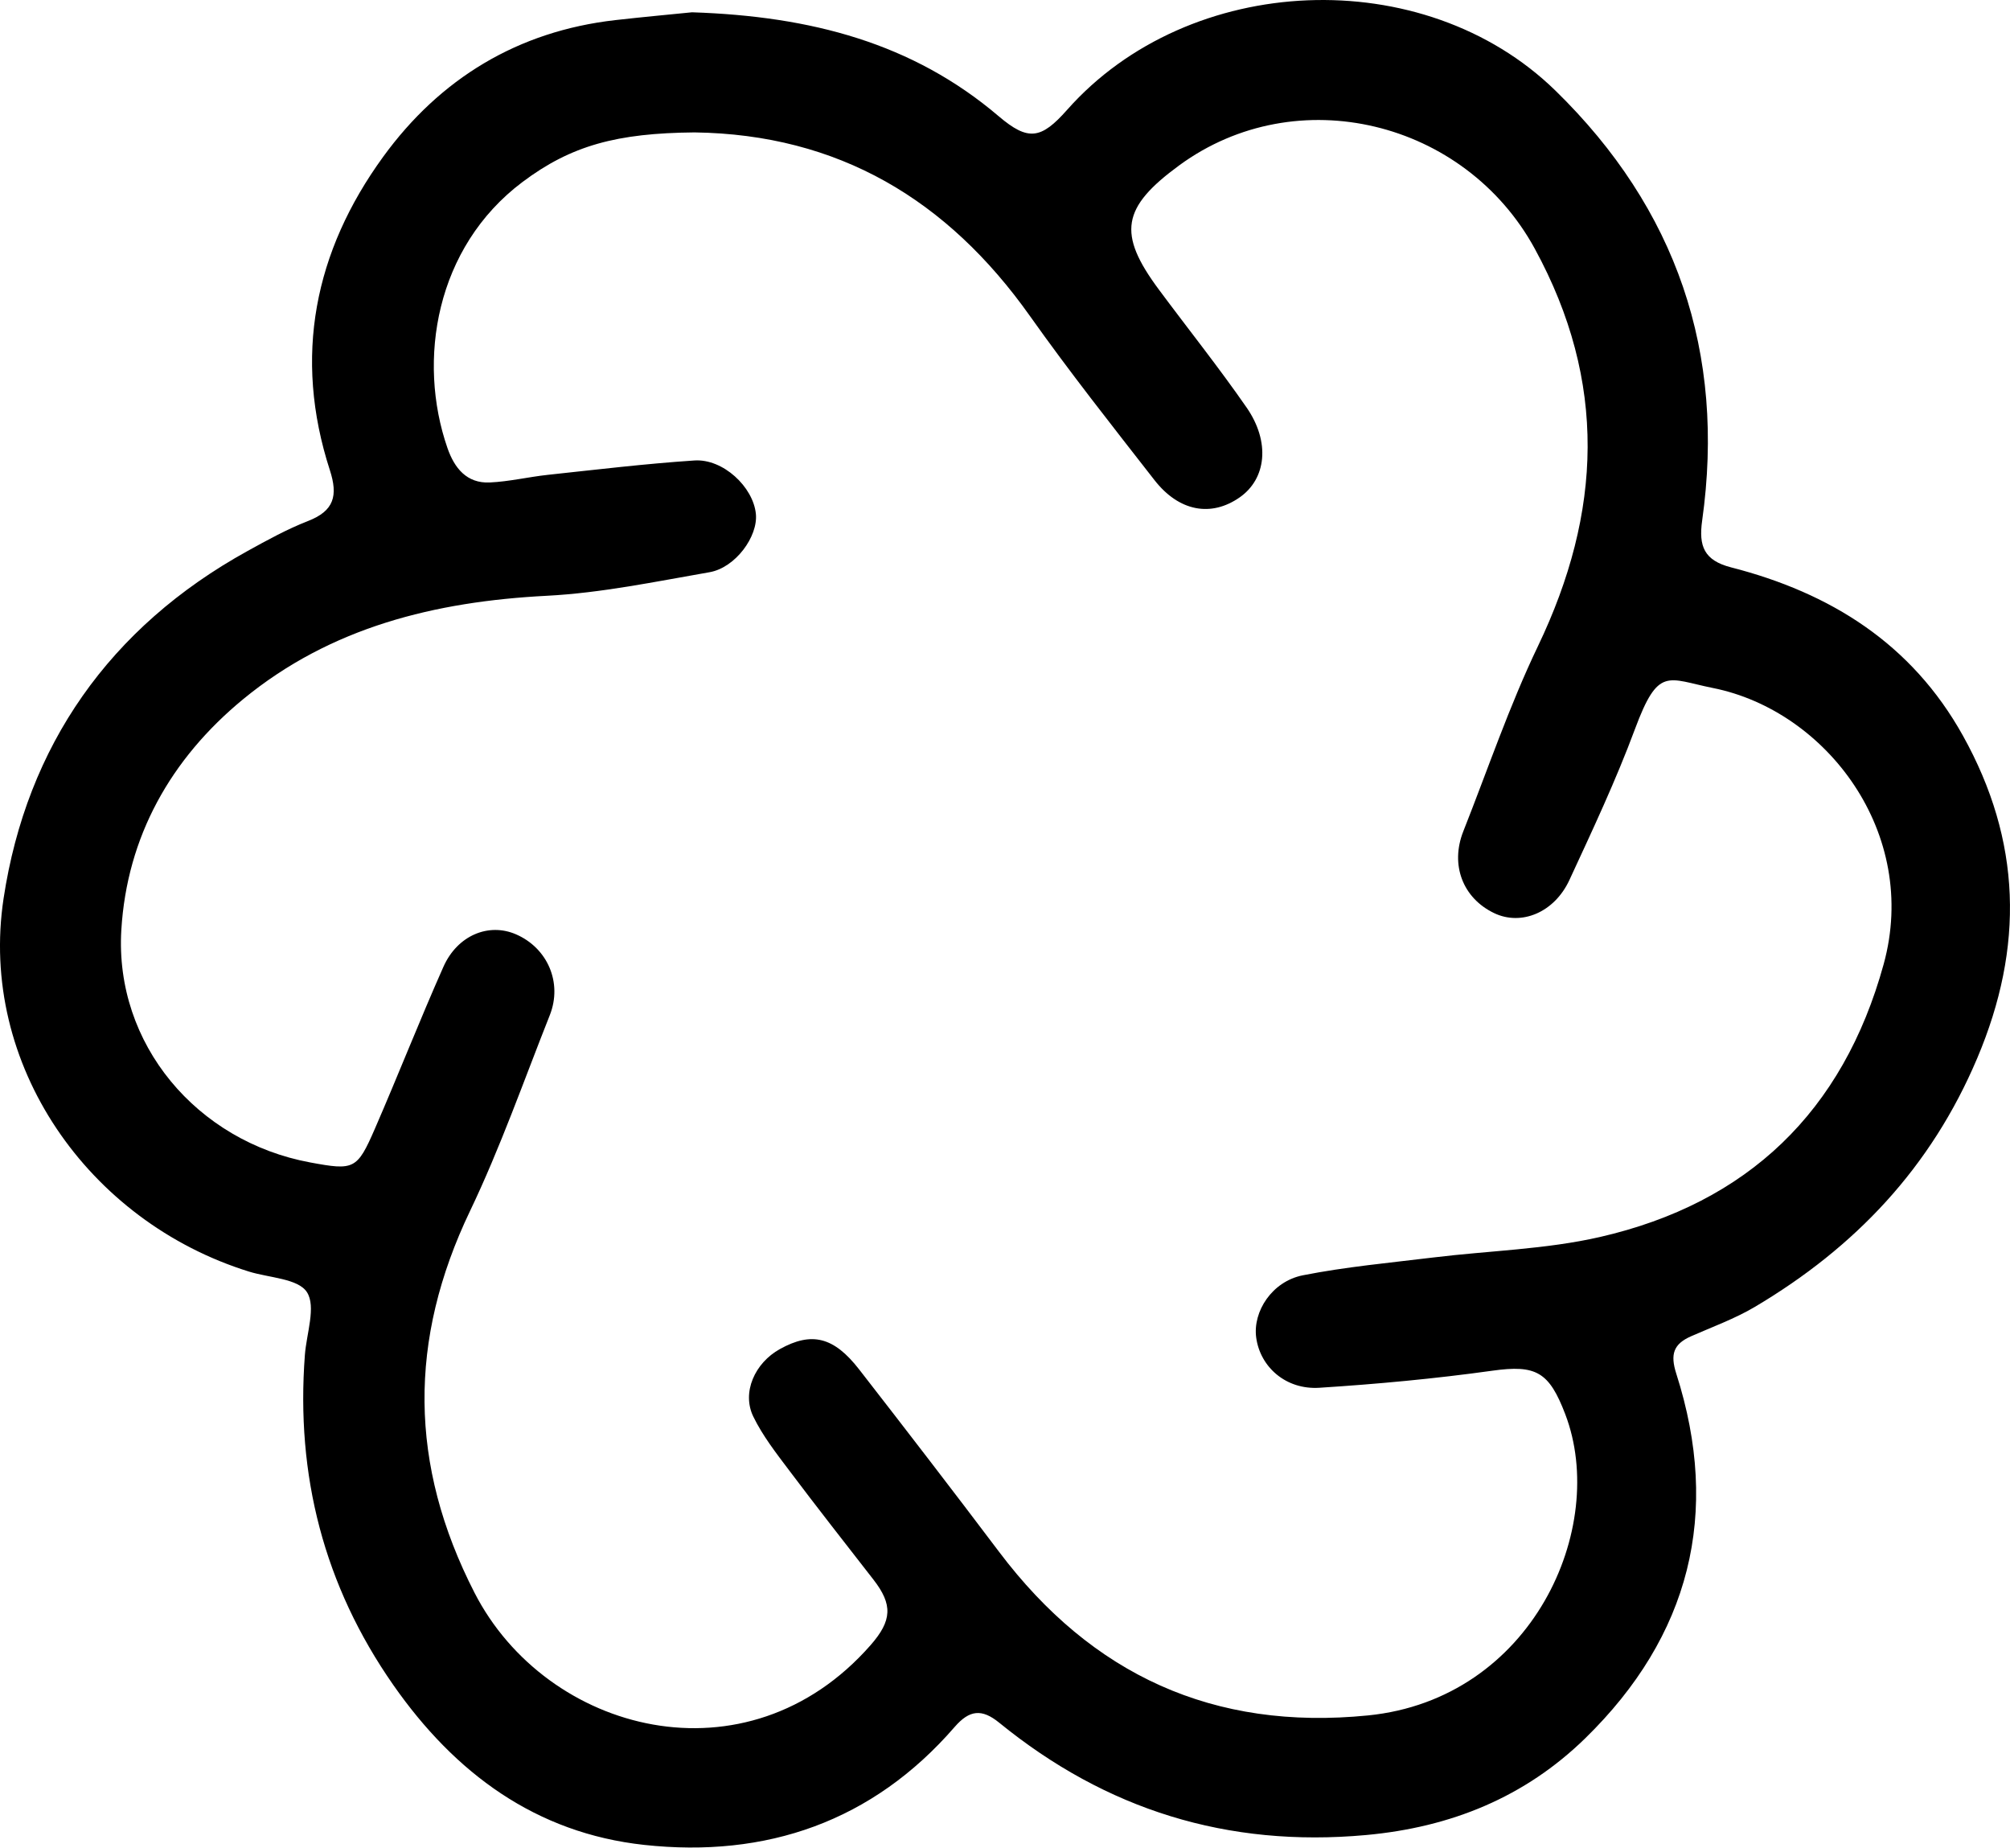
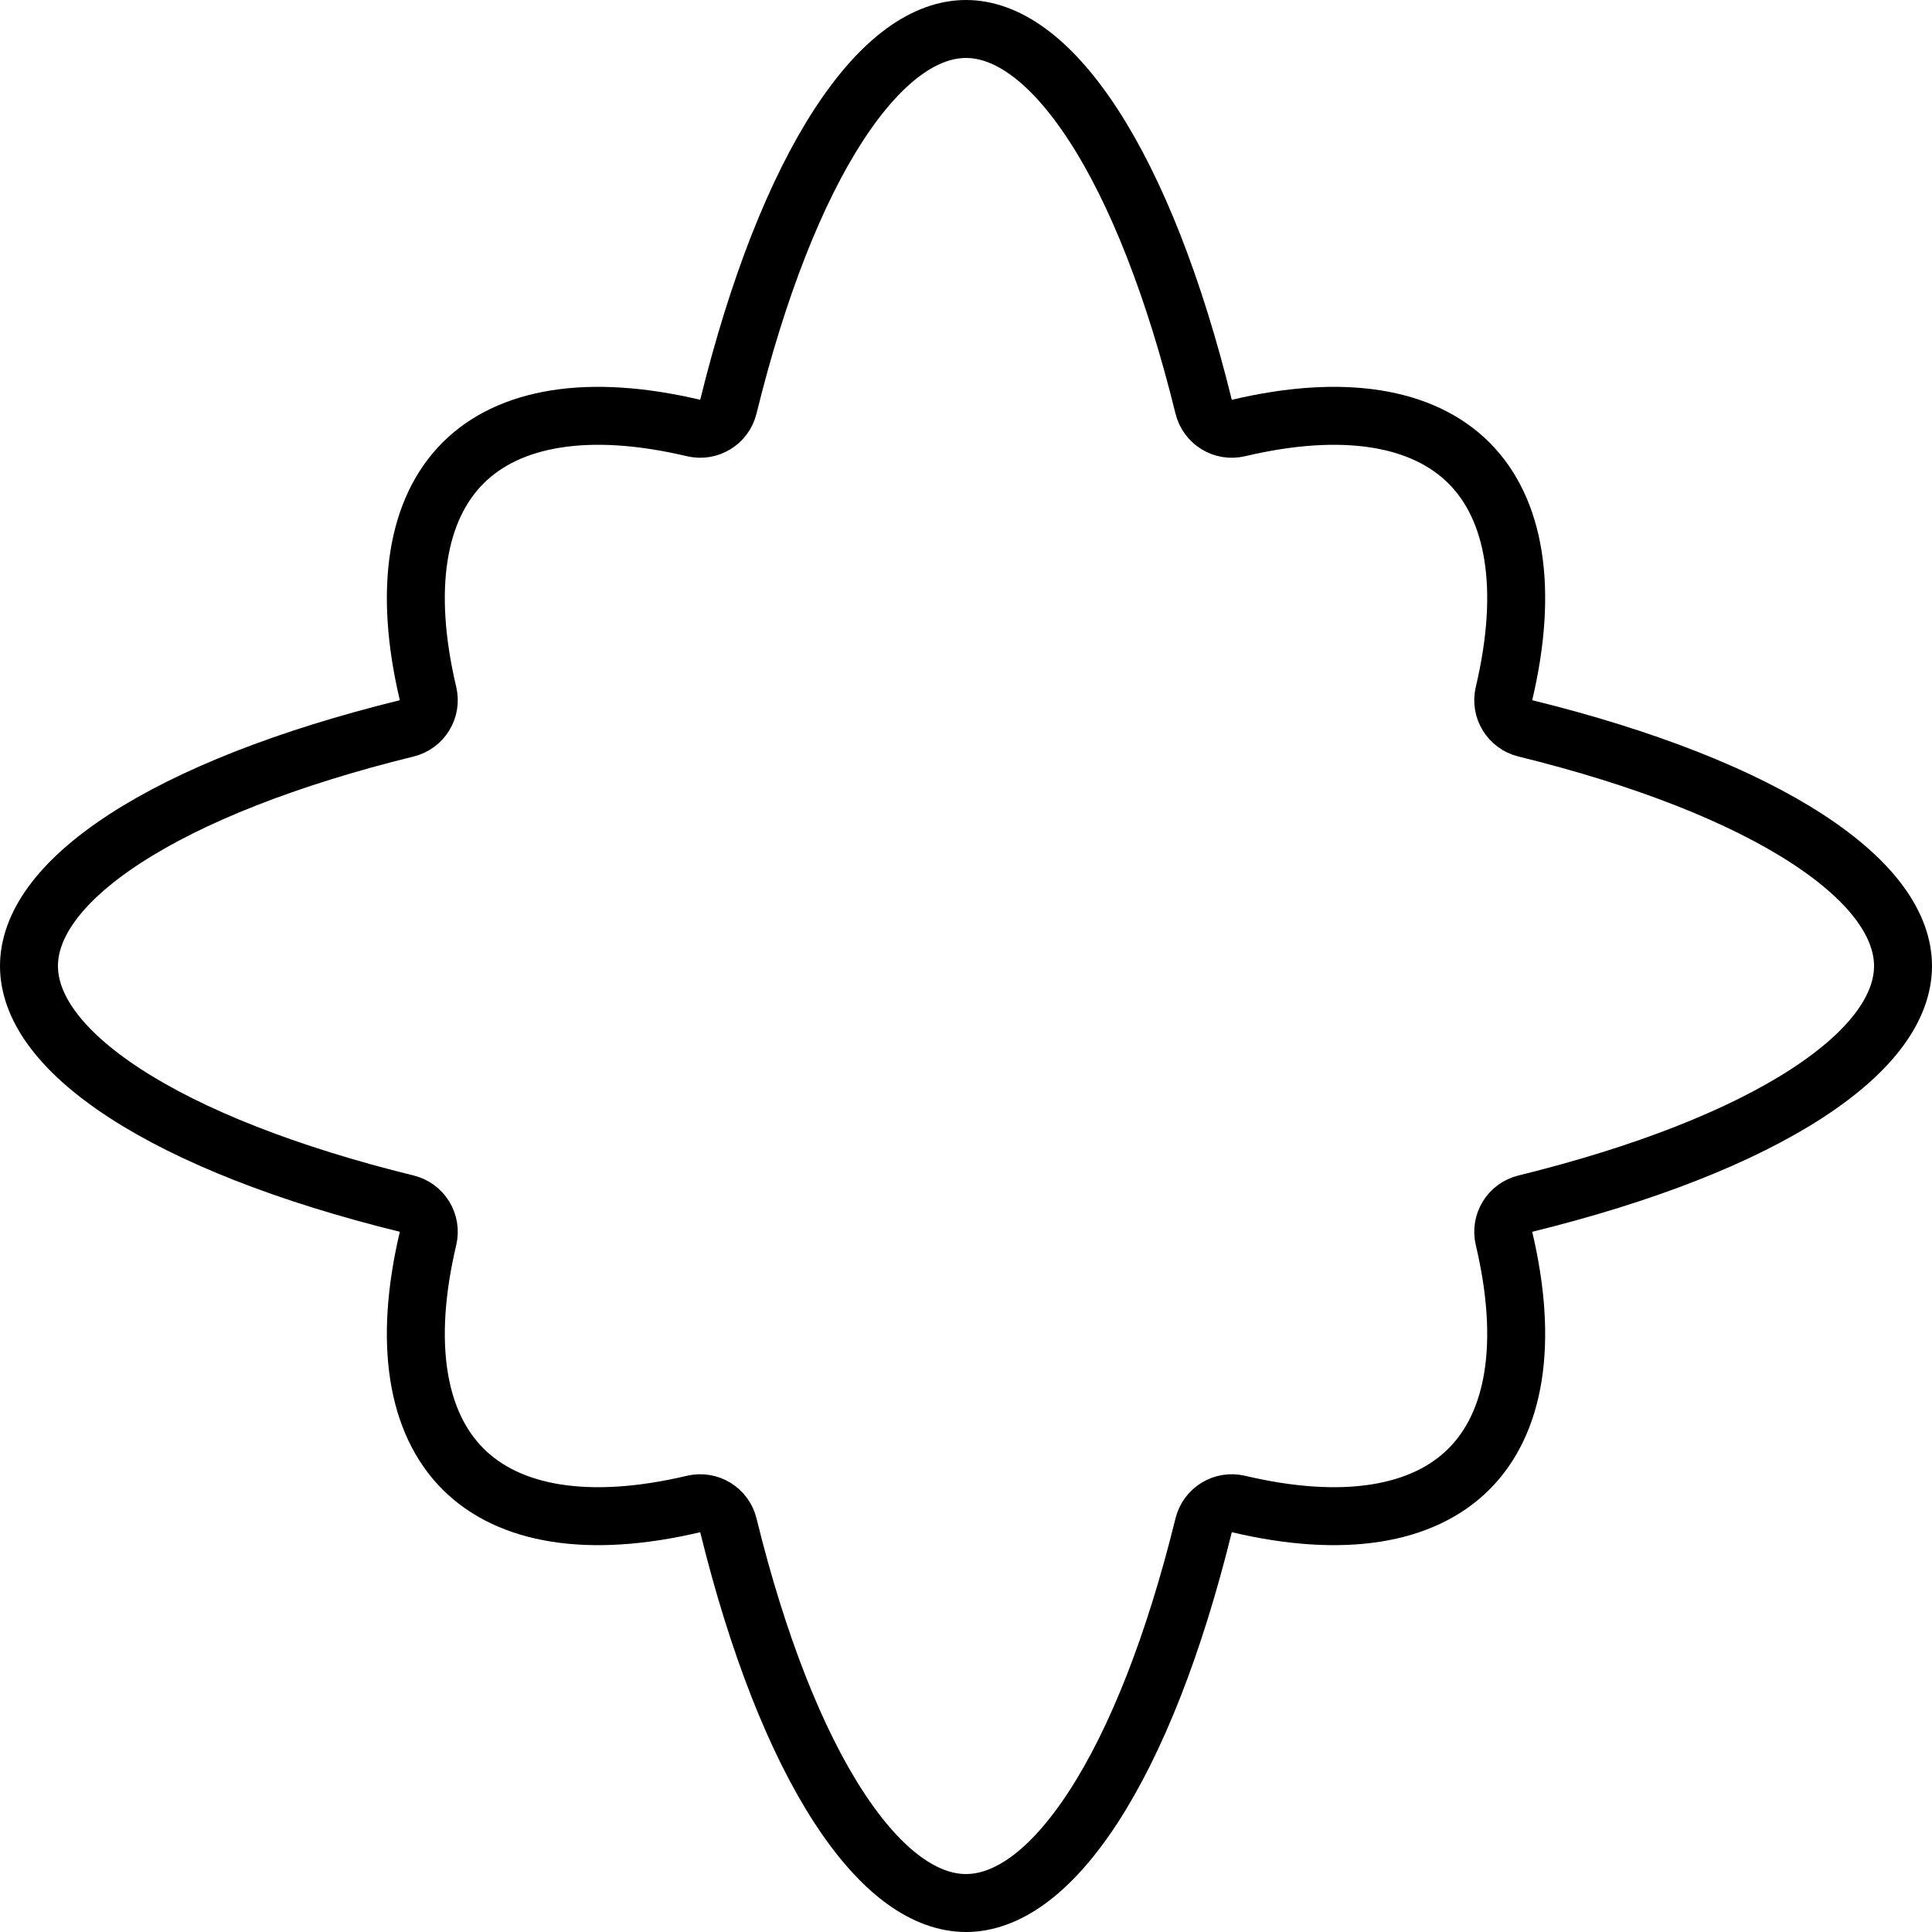
- <svg xmlns="http://www.w3.org/2000/svg" id="Layer_1" data-name="Layer 1" viewBox="0 0 500 459.49">
-   <path d="m172.22,3.06c29.51.98,54.8,7.63,76.2,25.84,7.36,6.26,10.56,5.73,17.03-1.58,30.34-34.27,88.67-36.79,121.49-4.77,30.08,29.36,42.36,65.18,36.48,106.93-.89,6.33.46,9.9,7.21,11.63,24.66,6.32,44.92,18.95,57.66,41.85,14.56,26.16,15.29,52.49,3.56,80.21-11.52,27.23-30.4,47.08-55.31,61.85-4.98,2.95-10.54,4.96-15.87,7.31-4.37,1.93-5.24,4.45-3.68,9.32,11.14,34.79,3.36,65.27-22.64,90.65-15.01,14.65-33.38,22.15-54.57,24.08-34.45,3.13-64.62-6.28-91.22-27.94-4.32-3.52-7.39-3.2-11.08,1.05-20.44,23.58-46.9,32.63-77.23,29.34-26.95-2.93-47.09-17.82-62.44-39.81-17.26-24.74-24.23-52.12-21.97-82.03.4-5.34,2.83-12.03.51-15.63-2.19-3.4-9.42-3.56-14.43-5.12C21.89,303.8-5.36,264.7.89,223.45c5.75-37.96,26.39-67.48,60.66-86.4,4.91-2.71,9.88-5.45,15.09-7.48,6.47-2.52,7.48-6.28,5.41-12.66-9.14-28.19-3.85-54.37,13.26-77.91,14.14-19.45,33.48-31.24,57.76-34,7.06-.8,14.14-1.44,19.15-1.95Zm.54,29.87c-19.26.18-30.65,3.21-42.82,12.36-21.59,16.24-26.2,44.36-18.63,66.14,1.72,4.96,4.78,8.83,10.53,8.56,4.84-.22,9.63-1.38,14.47-1.9,12.13-1.3,24.26-2.76,36.43-3.57,7.12-.47,14.62,6.57,15.29,13.28.56,5.61-5.07,13.38-11.53,14.51-13.44,2.34-26.92,5.16-40.48,5.86-27.8,1.44-53.73,7.78-75.57,25.75-17.95,14.78-28.88,34.13-30.27,57.4-1.69,28.34,18.79,52.56,46.98,57.78,10.9,2.02,11.67,1.79,16.08-8.35,5.82-13.38,11.14-26.97,17.06-40.3,3.49-7.85,11.27-11.02,18.04-8.09,7.87,3.4,11.62,12.05,8.43,20.1-6.47,16.3-12.29,32.93-19.85,48.72-15.34,32.05-15.21,63.08,1.11,94.92,17.92,34.97,67.75,48.15,98.54,13.04,5.34-6.09,5.54-10.07.71-16.28-7.03-9.04-14.11-18.05-20.99-27.2-3.22-4.27-6.58-8.58-8.9-13.35-2.92-6,.37-13.34,6.62-16.8,7.86-4.36,13.38-3.08,19.71,5.07,11.7,15.05,23.34,30.16,34.82,45.38,23.07,30.58,53.32,44.51,91.75,40.67,40.87-4.08,59.85-46.71,49.08-74.91-4.03-10.54-7.23-12.35-18.17-10.82-14.26,1.99-28.63,3.32-43,4.24-8.34.53-14.71-5.17-15.71-12.46-.89-6.51,3.94-13.99,11.59-15.51,10.72-2.12,21.66-3.11,32.53-4.44,13.81-1.69,27.92-2,41.4-5.09,36.74-8.43,60.45-31.19,70.55-67.8,9.01-32.64-14.25-63.09-42.44-68.73-11.38-2.28-13.57-5.5-19.42,10.23-4.74,12.76-10.57,25.14-16.3,37.52-3.76,8.12-11.99,11.45-18.71,8.24-7.81-3.73-10.99-12.01-7.68-20.36,6.09-15.38,11.42-31.14,18.56-46.03,15.95-33.28,17.28-65.75-.78-98.85-17.4-31.89-59.19-42.14-88.43-20.75-14.34,10.49-15.43,16.98-5.09,30.9,7.27,9.79,14.89,19.33,21.83,29.34,5.94,8.57,4.9,17.72-1.71,22.34-7.09,4.96-15.1,3.55-21.21-4.29-10.51-13.48-21.12-26.9-31-40.84-20.48-28.89-47.59-45.14-83.42-45.63Z" />
+ <svg xmlns="http://www.w3.org/2000/svg" width="500" height="500" viewBox="0 0 500 500" fill="none">
+   <path d="M320.512 389.232C316.507 388.285 312.488 390.743 311.504 394.739C303.899 425.648 294.034 450.625 282.935 467.684C271.654 485.022 260.278 492.5 250 492.5C239.722 492.5 228.346 485.023 217.065 467.685C205.966 450.626 196.101 425.65 188.496 394.741C187.513 390.745 183.493 388.287 179.488 389.234C152.296 395.659 131.739 392.078 119.832 380.172C107.926 368.265 104.345 347.706 110.771 320.513C111.717 316.508 109.26 312.488 105.264 311.505C74.354 303.9 49.376 294.035 32.316 282.935C14.978 271.654 7.5 260.278 7.5 250C7.5 239.722 14.978 228.345 32.316 217.065C49.376 205.965 74.353 196.1 105.264 188.495C109.26 187.512 111.717 183.492 110.771 179.487C104.345 152.294 107.926 131.735 119.832 119.828C131.739 107.922 152.296 104.341 179.488 110.766C183.493 111.713 187.513 109.255 188.496 105.259C196.101 74.35 205.966 49.374 217.065 32.315C228.346 14.977 239.722 7.5 250 7.5C260.278 7.5 271.654 14.978 282.935 32.316C294.034 49.375 303.899 74.352 311.504 105.261C312.488 109.257 316.507 111.715 320.512 110.768C347.707 104.341 368.268 107.922 380.175 119.829C392.082 131.736 395.663 152.295 389.236 179.489C388.29 183.494 390.747 187.513 394.743 188.496C425.651 196.101 450.627 205.967 467.686 217.066C485.023 228.346 492.5 239.722 492.5 250C492.5 260.278 485.023 271.653 467.686 282.934C450.627 294.033 425.651 303.898 394.743 311.503C390.747 312.487 388.29 316.506 389.236 320.511C395.663 347.705 392.082 368.264 380.175 380.171C368.268 392.078 347.707 395.659 320.512 389.232Z" stroke="black" stroke-width="15" stroke-linejoin="round" />
</svg>
